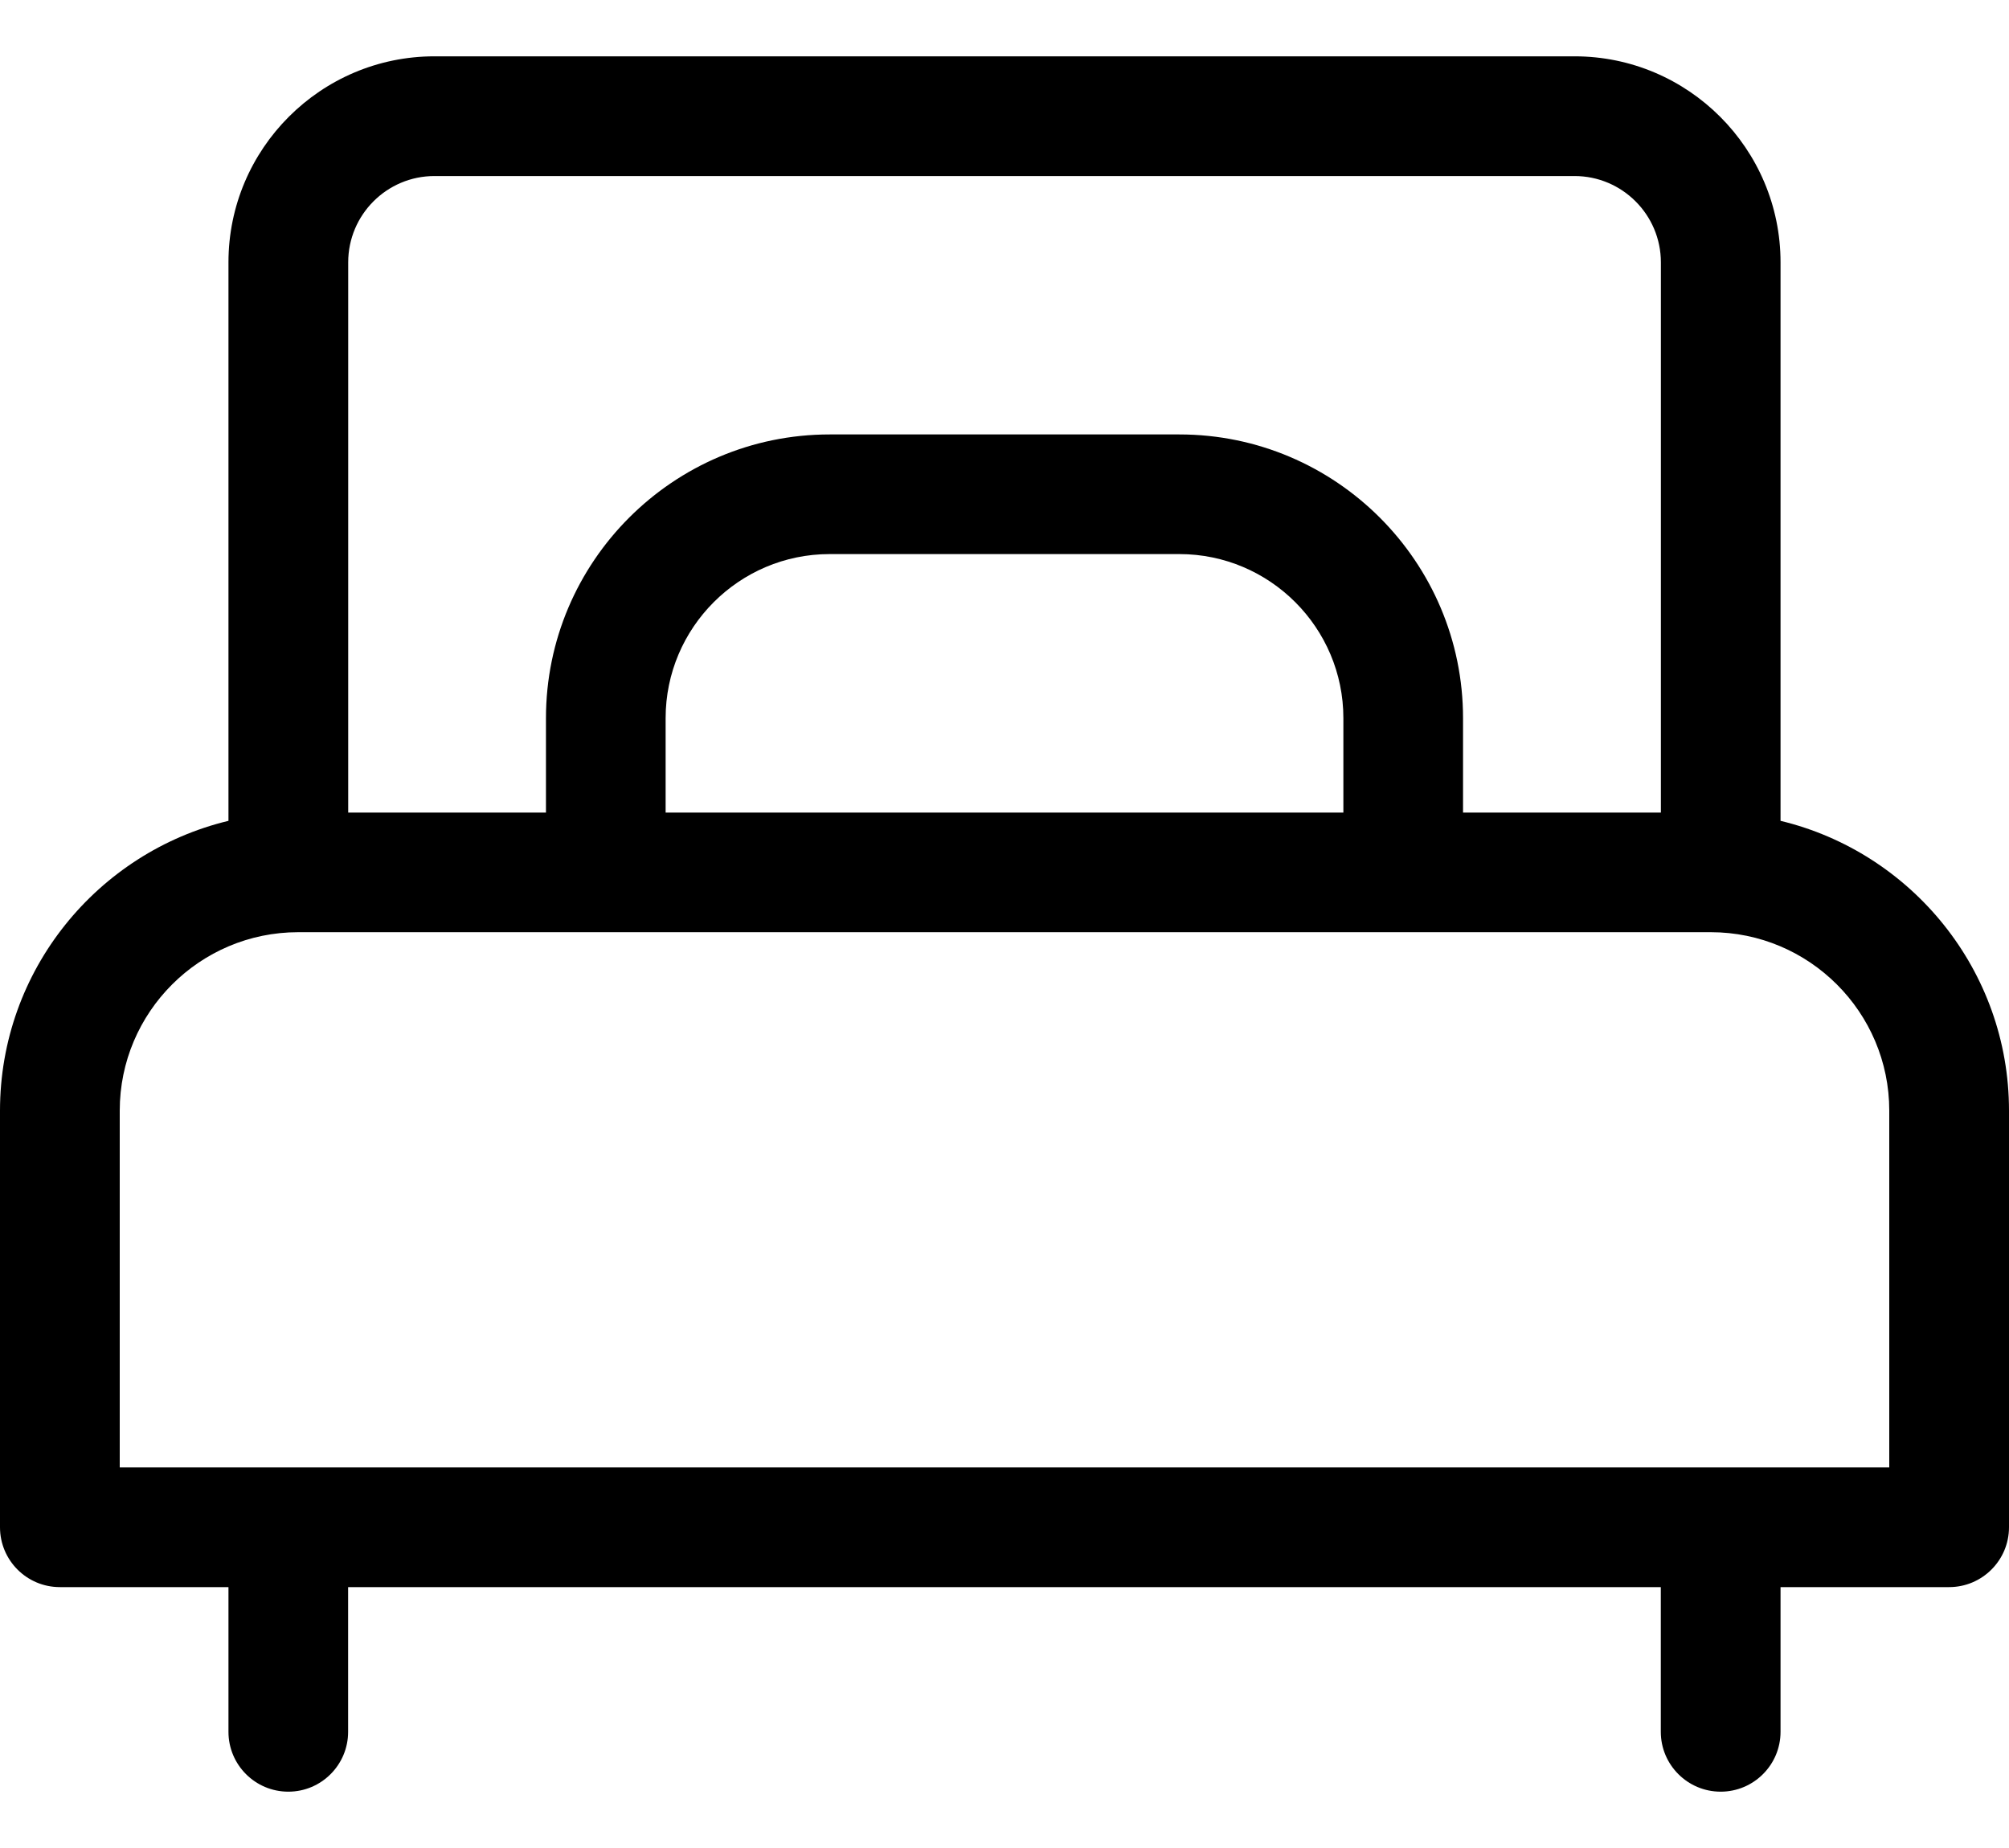
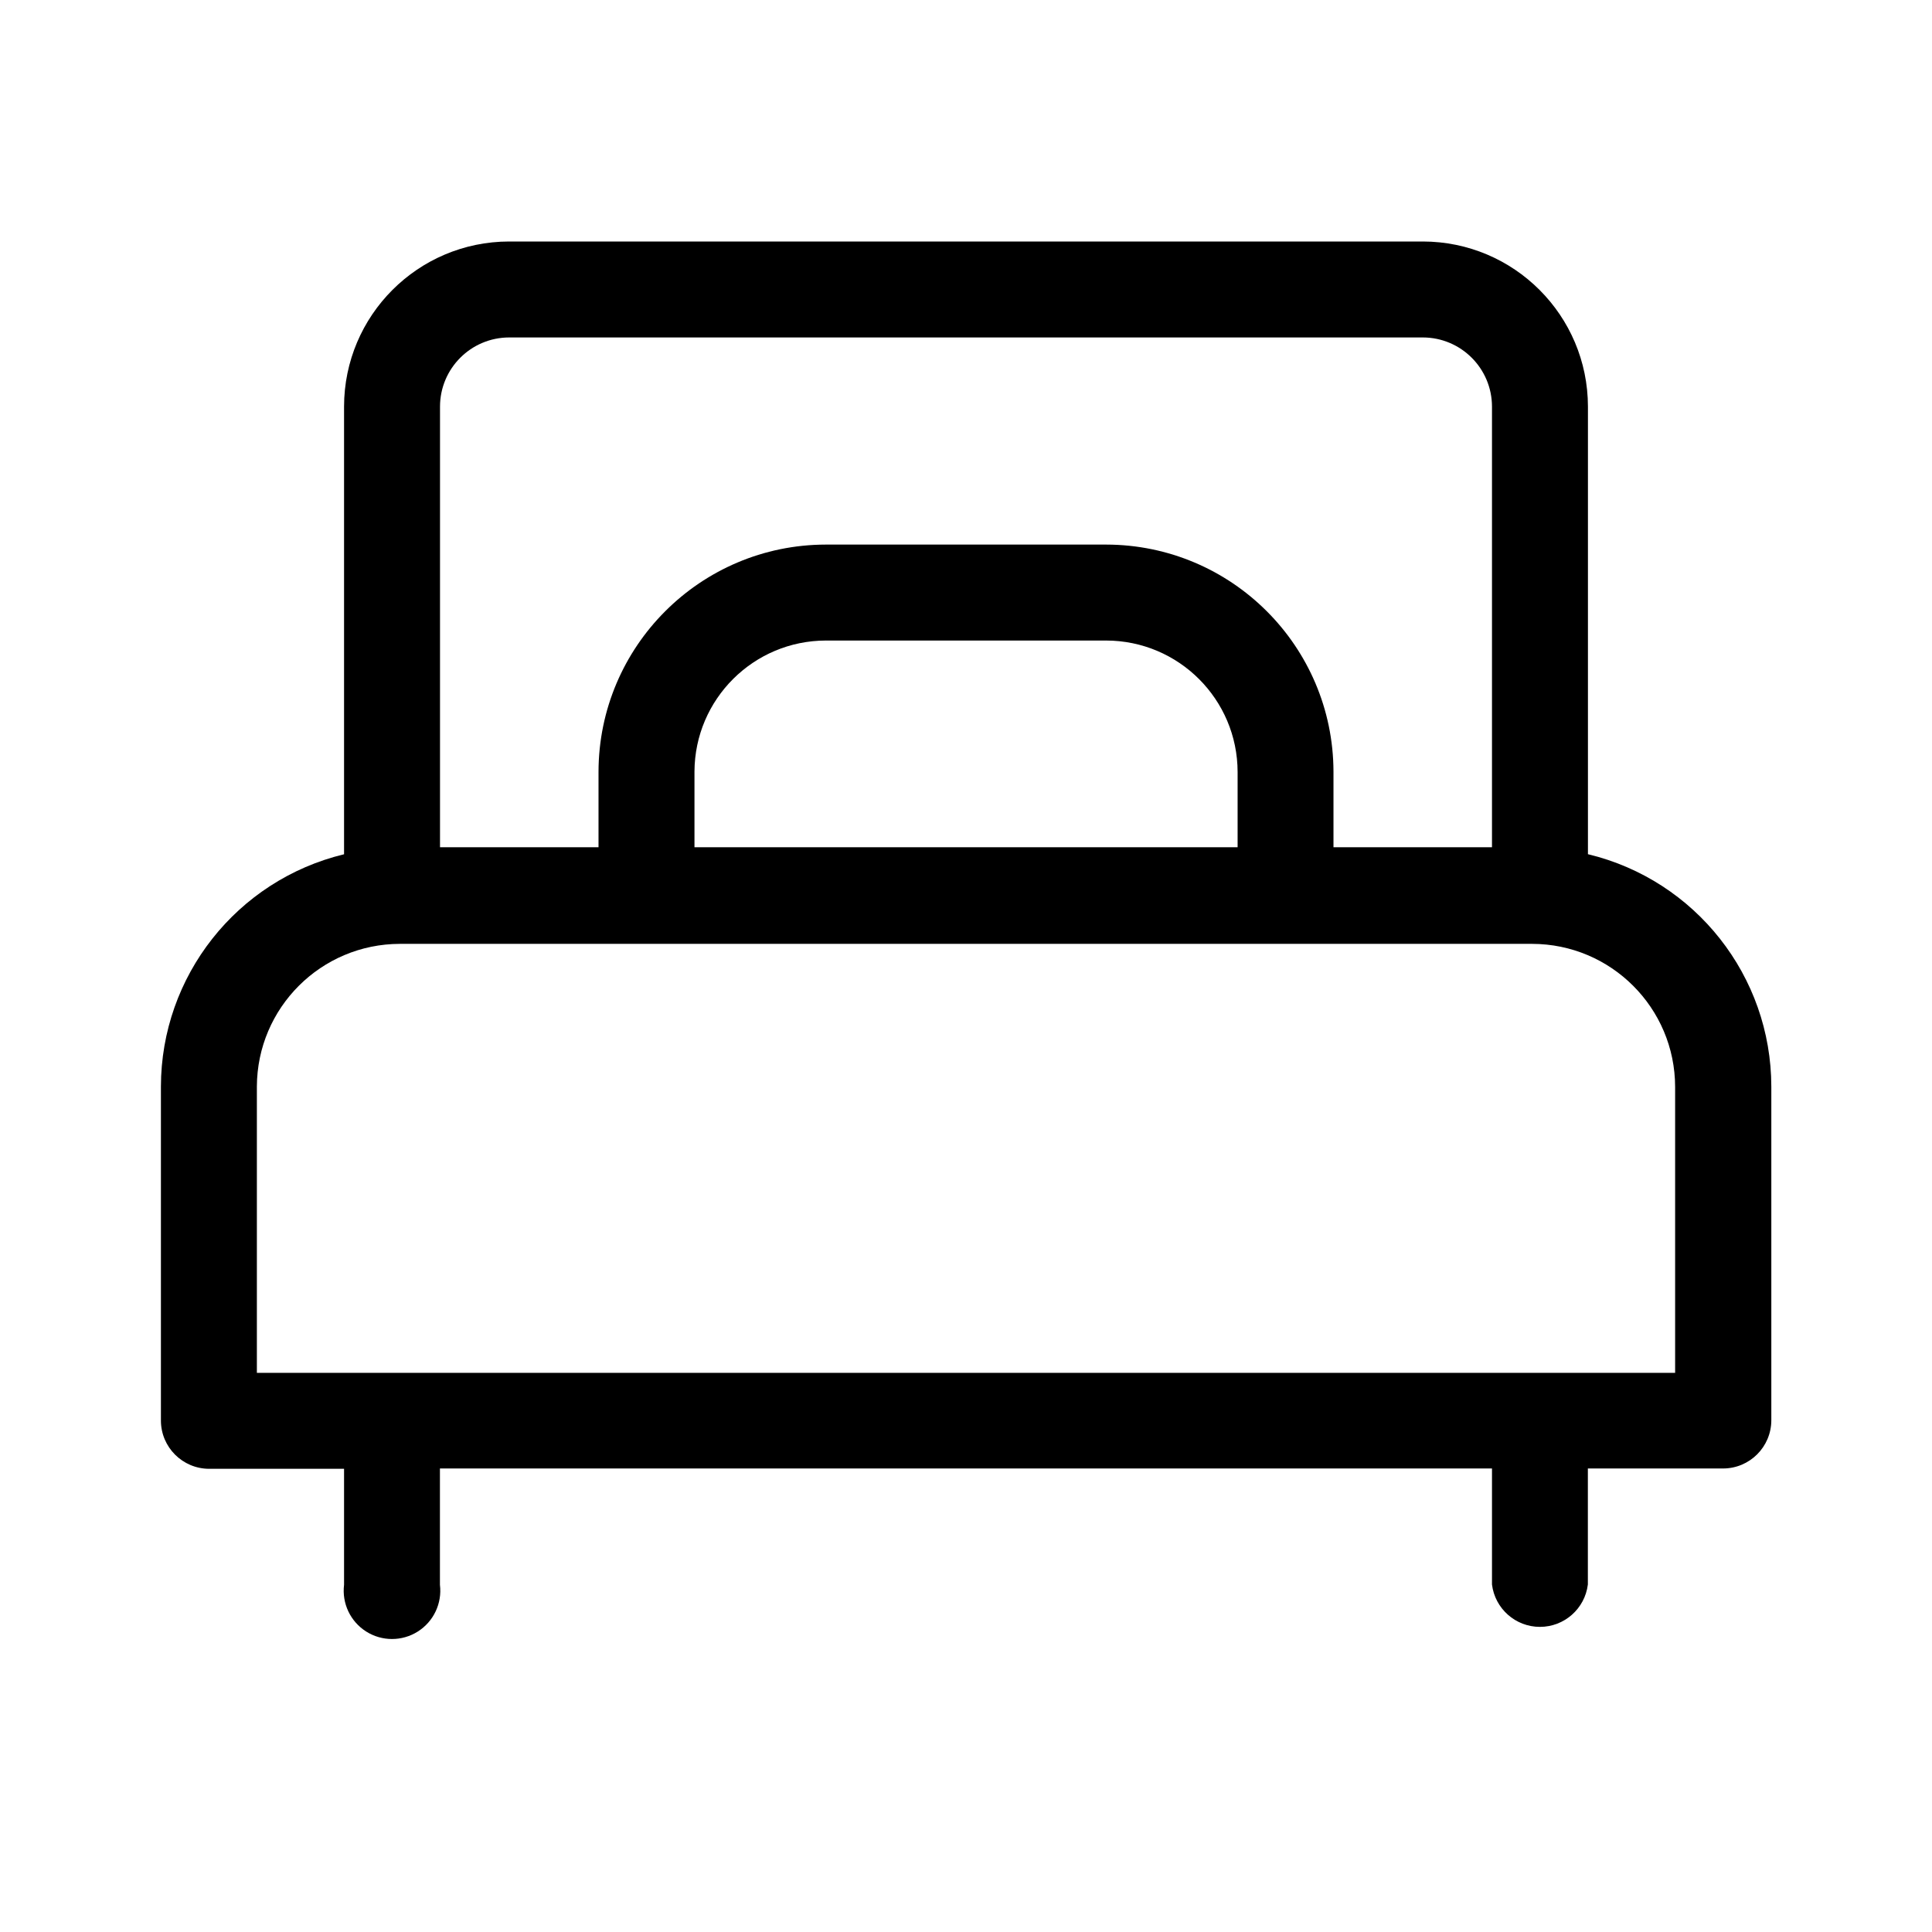
- <svg xmlns="http://www.w3.org/2000/svg" width="25" height="23" viewBox="0 0 25 23" fill="none">
-   <path d="M22.157 10.216V3.265C22.157 1.851 21.007 0.701 19.594 0.701H5.406C3.993 0.701 2.843 1.851 2.843 3.265V10.216C1.214 10.608 0 12.076 0 13.823V19.008C0 19.419 0.333 19.753 0.745 19.753H2.843V21.554C2.843 21.965 3.176 22.299 3.588 22.299C3.999 22.299 4.332 21.965 4.332 21.554V19.753H20.667V21.554C20.667 21.965 21.001 22.299 21.412 22.299C21.823 22.299 22.157 21.965 22.157 21.554V19.753H24.255C24.666 19.753 25 19.419 25 19.008V13.823C25 12.076 23.786 10.608 22.157 10.216ZM4.333 3.265C4.333 2.673 4.814 2.191 5.406 2.191H19.594C20.186 2.191 20.668 2.673 20.668 3.265V10.113H18.206V8.938C18.206 6.991 16.622 5.407 14.676 5.407H10.324C8.378 5.407 6.794 6.991 6.794 8.938V10.113H4.333V3.265ZM16.717 8.938V10.113H8.283V8.938C8.283 7.812 9.199 6.896 10.324 6.896H14.676C15.801 6.896 16.717 7.812 16.717 8.938ZM1.49 18.263V13.823C1.49 12.598 2.486 11.602 3.711 11.602H21.289C22.514 11.602 23.51 12.598 23.51 13.823V18.263H1.49Z" fill="black" />
+ <svg xmlns="http://www.w3.org/2000/svg" width="24" height="24" viewBox="0 0 24 24">
+   <g id="hotel" transform="translate(-213 -288)">
+     <path id="path" d="M0,0H24V24H0ZM18.31,6l-2.76,5Z" transform="translate(213 288)" fill="none" />
+     <path id="hotel-2" data-name="hotel" d="M17.727,8.587V3.026A2.053,2.053,0,0,0,15.676.975H4.326A2.053,2.053,0,0,0,2.275,3.026V8.587A2.973,2.973,0,0,0,0,11.473v4.148a.6.6,0,0,0,.6.6H2.275v1.441a.6.6,0,1,0,1.191,0V16.217H16.535v1.441a.6.6,0,0,0,1.191,0V16.217h1.679a.6.6,0,0,0,.6-.6V11.473a2.973,2.973,0,0,0-2.274-2.886ZM3.467,3.026a.86.86,0,0,1,.859-.859h11.35a.86.86,0,0,1,.859.859V8.5H14.566v-.94A2.828,2.828,0,0,0,11.742,4.74H8.261A2.828,2.828,0,0,0,5.436,7.564V8.5H3.467V3.026Zm9.908,4.539V8.5H6.628v-.94A1.635,1.635,0,0,1,8.261,5.932h3.481a1.635,1.635,0,0,1,1.633,1.633ZM1.192,15.025V11.473A1.779,1.779,0,0,1,2.969,9.7H17.033a1.779,1.779,0,0,1,1.777,1.777v3.552H1.192Z" transform="translate(214.999 290.025)" />
+   </g>
</svg>
